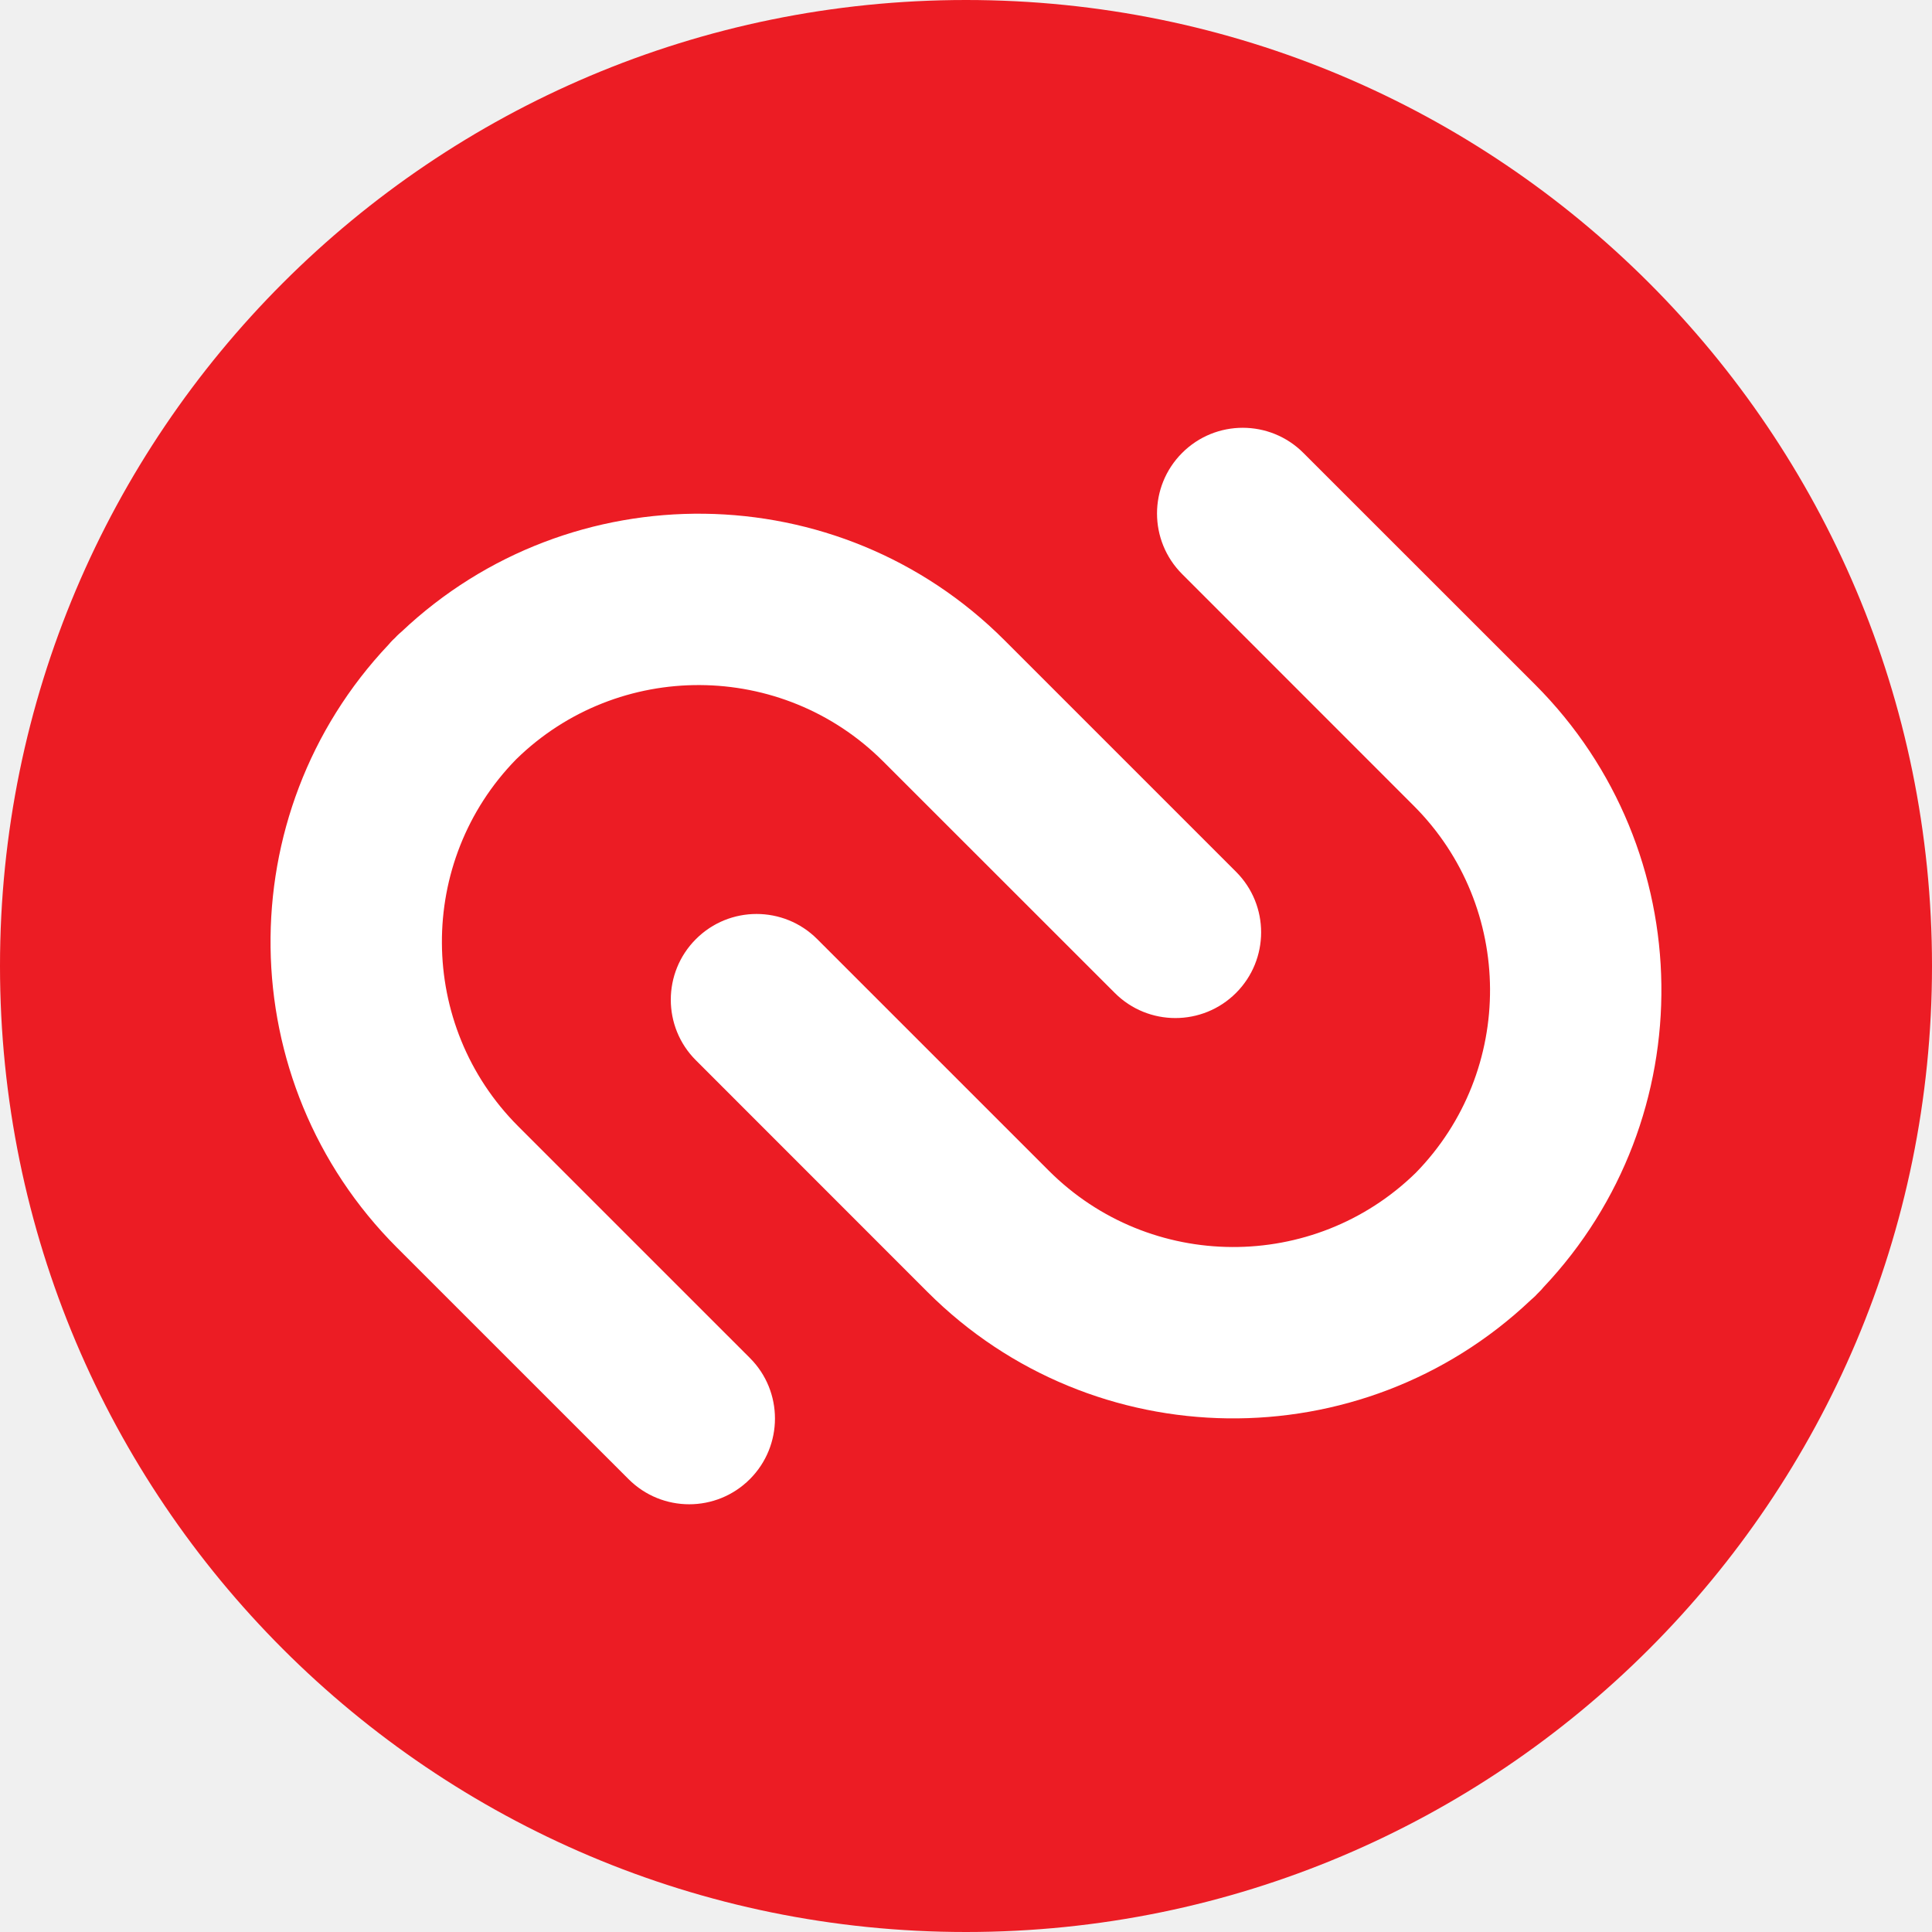
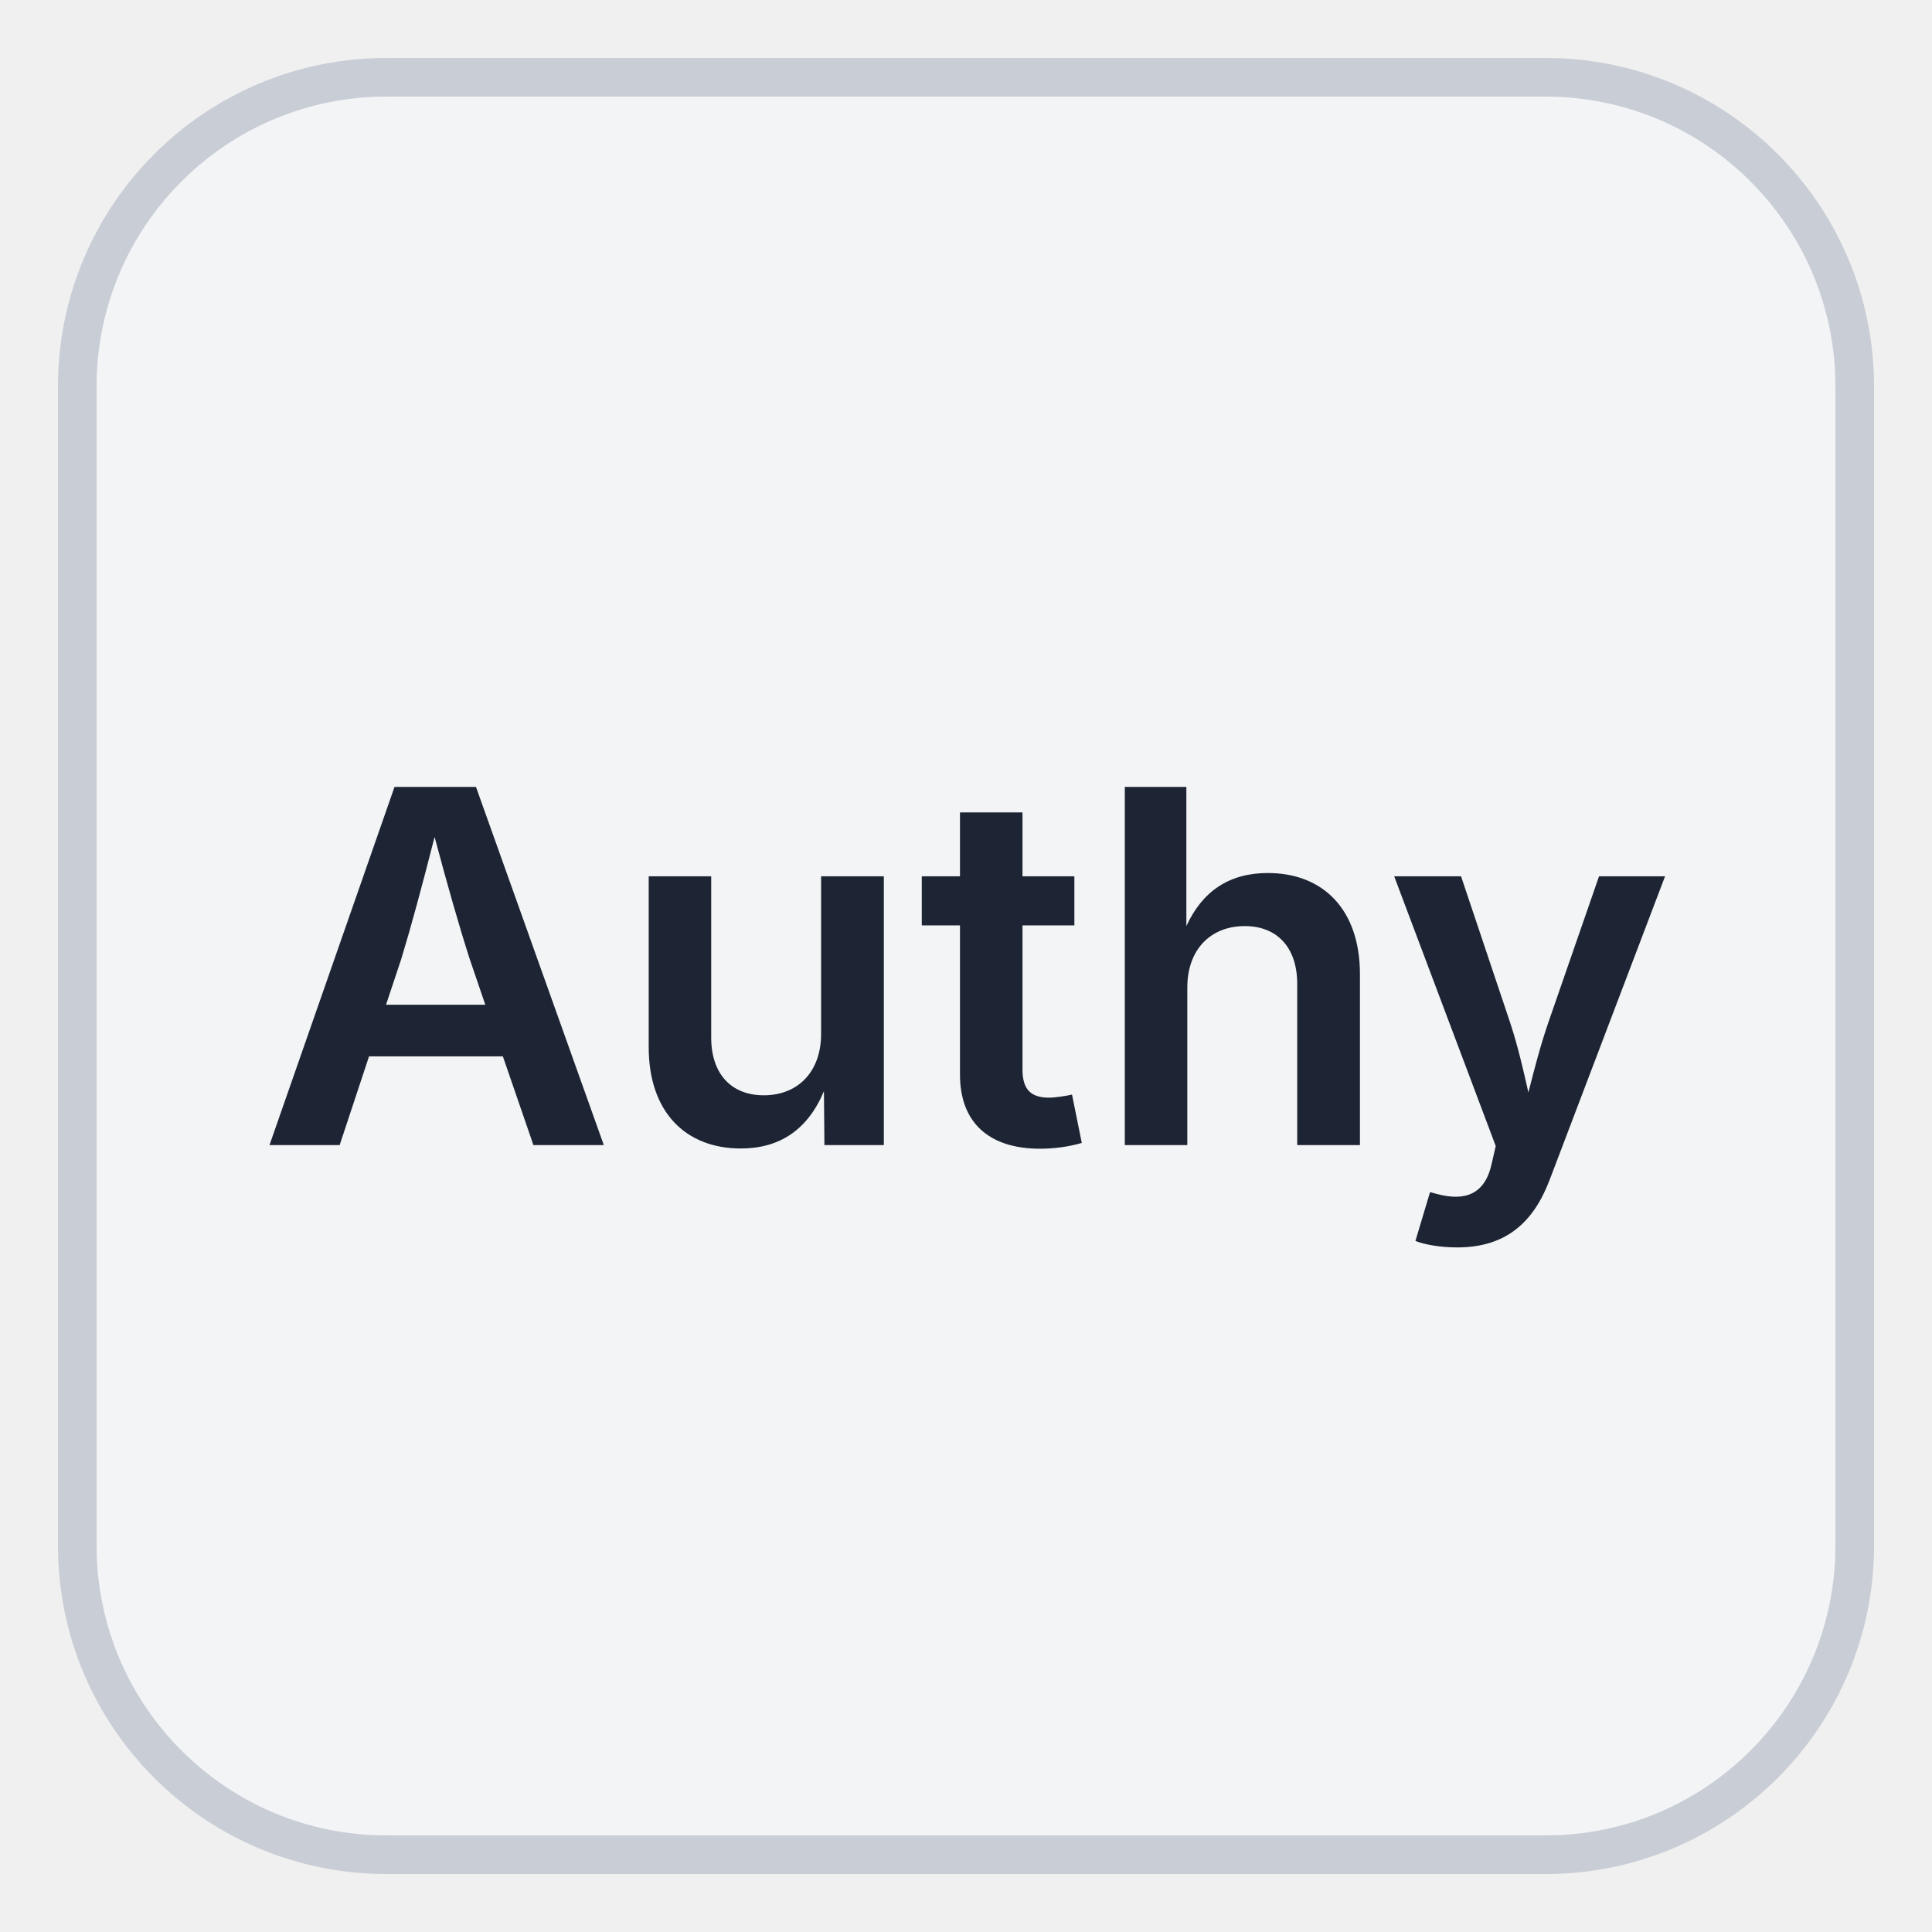
- <svg xmlns="http://www.w3.org/2000/svg" width="2500" height="2500" viewBox="0 0 256 256" preserveAspectRatio="xMidYMid">
-   <path d="M256 127.998C256 198.696 198.694 256 127.997 256 57.304 256 0 198.696 0 127.998 0 57.305 57.304 0 127.997 0 198.694 0 256 57.305 256 127.998z" fill="#EC1C24" />
-   <path d="M117.024 100.89l30.691 30.68c4.43 4.436 11.623 4.436 16.064 0 4.431-4.435 4.441-11.622 0-16.058L133.086 84.82C111.125 62.854 75.631 62.5 53.204 83.704a9.536 9.536 0 0 0-.605.548c-.098.098-.178.202-.275.29-.1.096-.202.182-.297.278-.194.193-.371.396-.54.597-21.215 22.437-20.85 57.932 1.113 79.897L83.292 196c4.44 4.433 11.623 4.433 16.062 0 4.442-4.437 4.442-11.633.011-16.06l-30.693-30.691c-13.398-13.393-13.488-35.129-.278-48.637 13.506-13.21 35.23-13.114 48.63.279zm39.612-40.873c-4.435 4.437-4.435 11.623.012 16.059l30.681 30.693c13.39 13.392 13.477 35.125.268 48.636-13.51 13.2-35.227 13.112-48.623-.282l-30.692-30.689c-4.438-4.437-11.633-4.437-16.066 0-4.443 4.433-4.443 11.642 0 16.065l30.682 30.694c21.968 21.965 57.458 22.322 79.889 1.116.208-.184.404-.355.61-.549.094-.095.182-.192.273-.29.1-.095.197-.183.29-.289.197-.183.365-.384.54-.594 21.215-22.428 20.86-57.911-1.102-79.889l-30.692-30.682c-4.436-4.443-11.638-4.443-16.07.001z" fill="#FFF" />
+ <svg xmlns="http://www.w3.org/2000/svg" width="2500" height="2500" viewBox="0 0 256 256">
+   <rect x="10.24" y="10.24" width="235.52" height="235.52" rx="40.96" fill="#f3f4f6" stroke="#c9ced6" stroke-width="5.12" />
+   <g fill="#1d2433" font-family="Inter, Arial, Helvetica, sans-serif" font-weight="600" text-anchor="middle" dominant-baseline="central">
+     <text x="128" y="128" font-size="65.22">Authy</text>
+   </g>
</svg>
